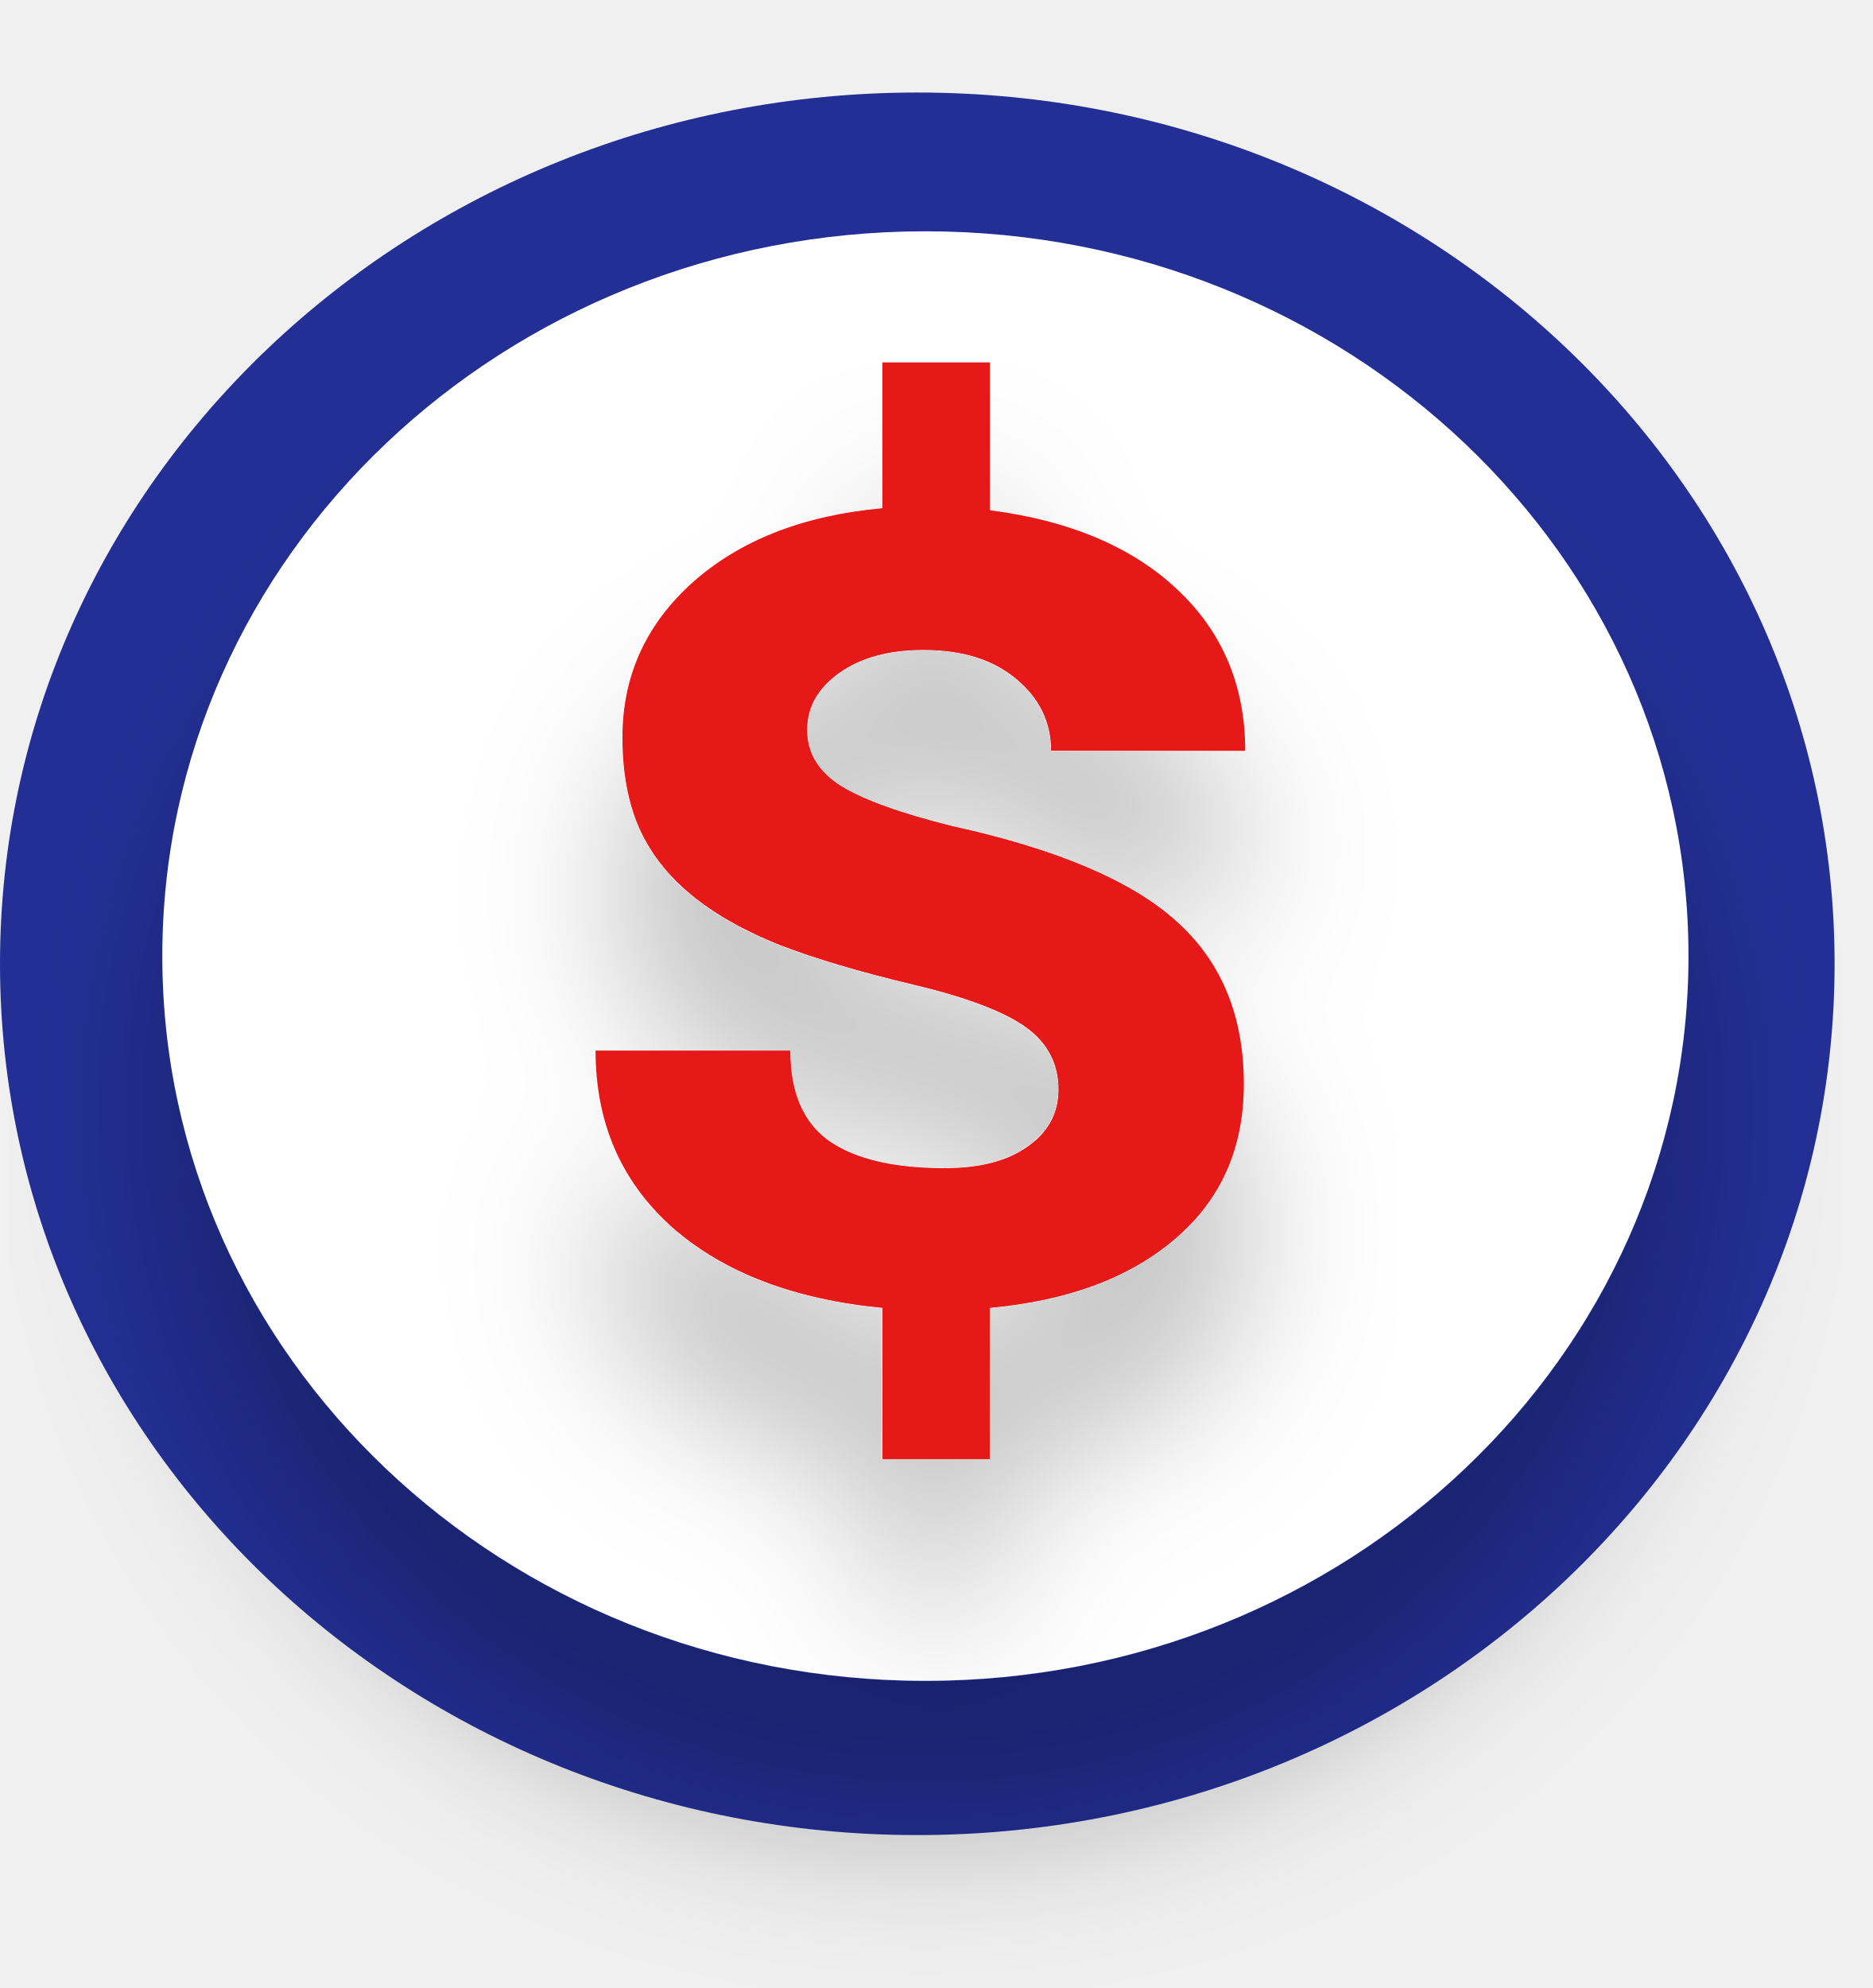
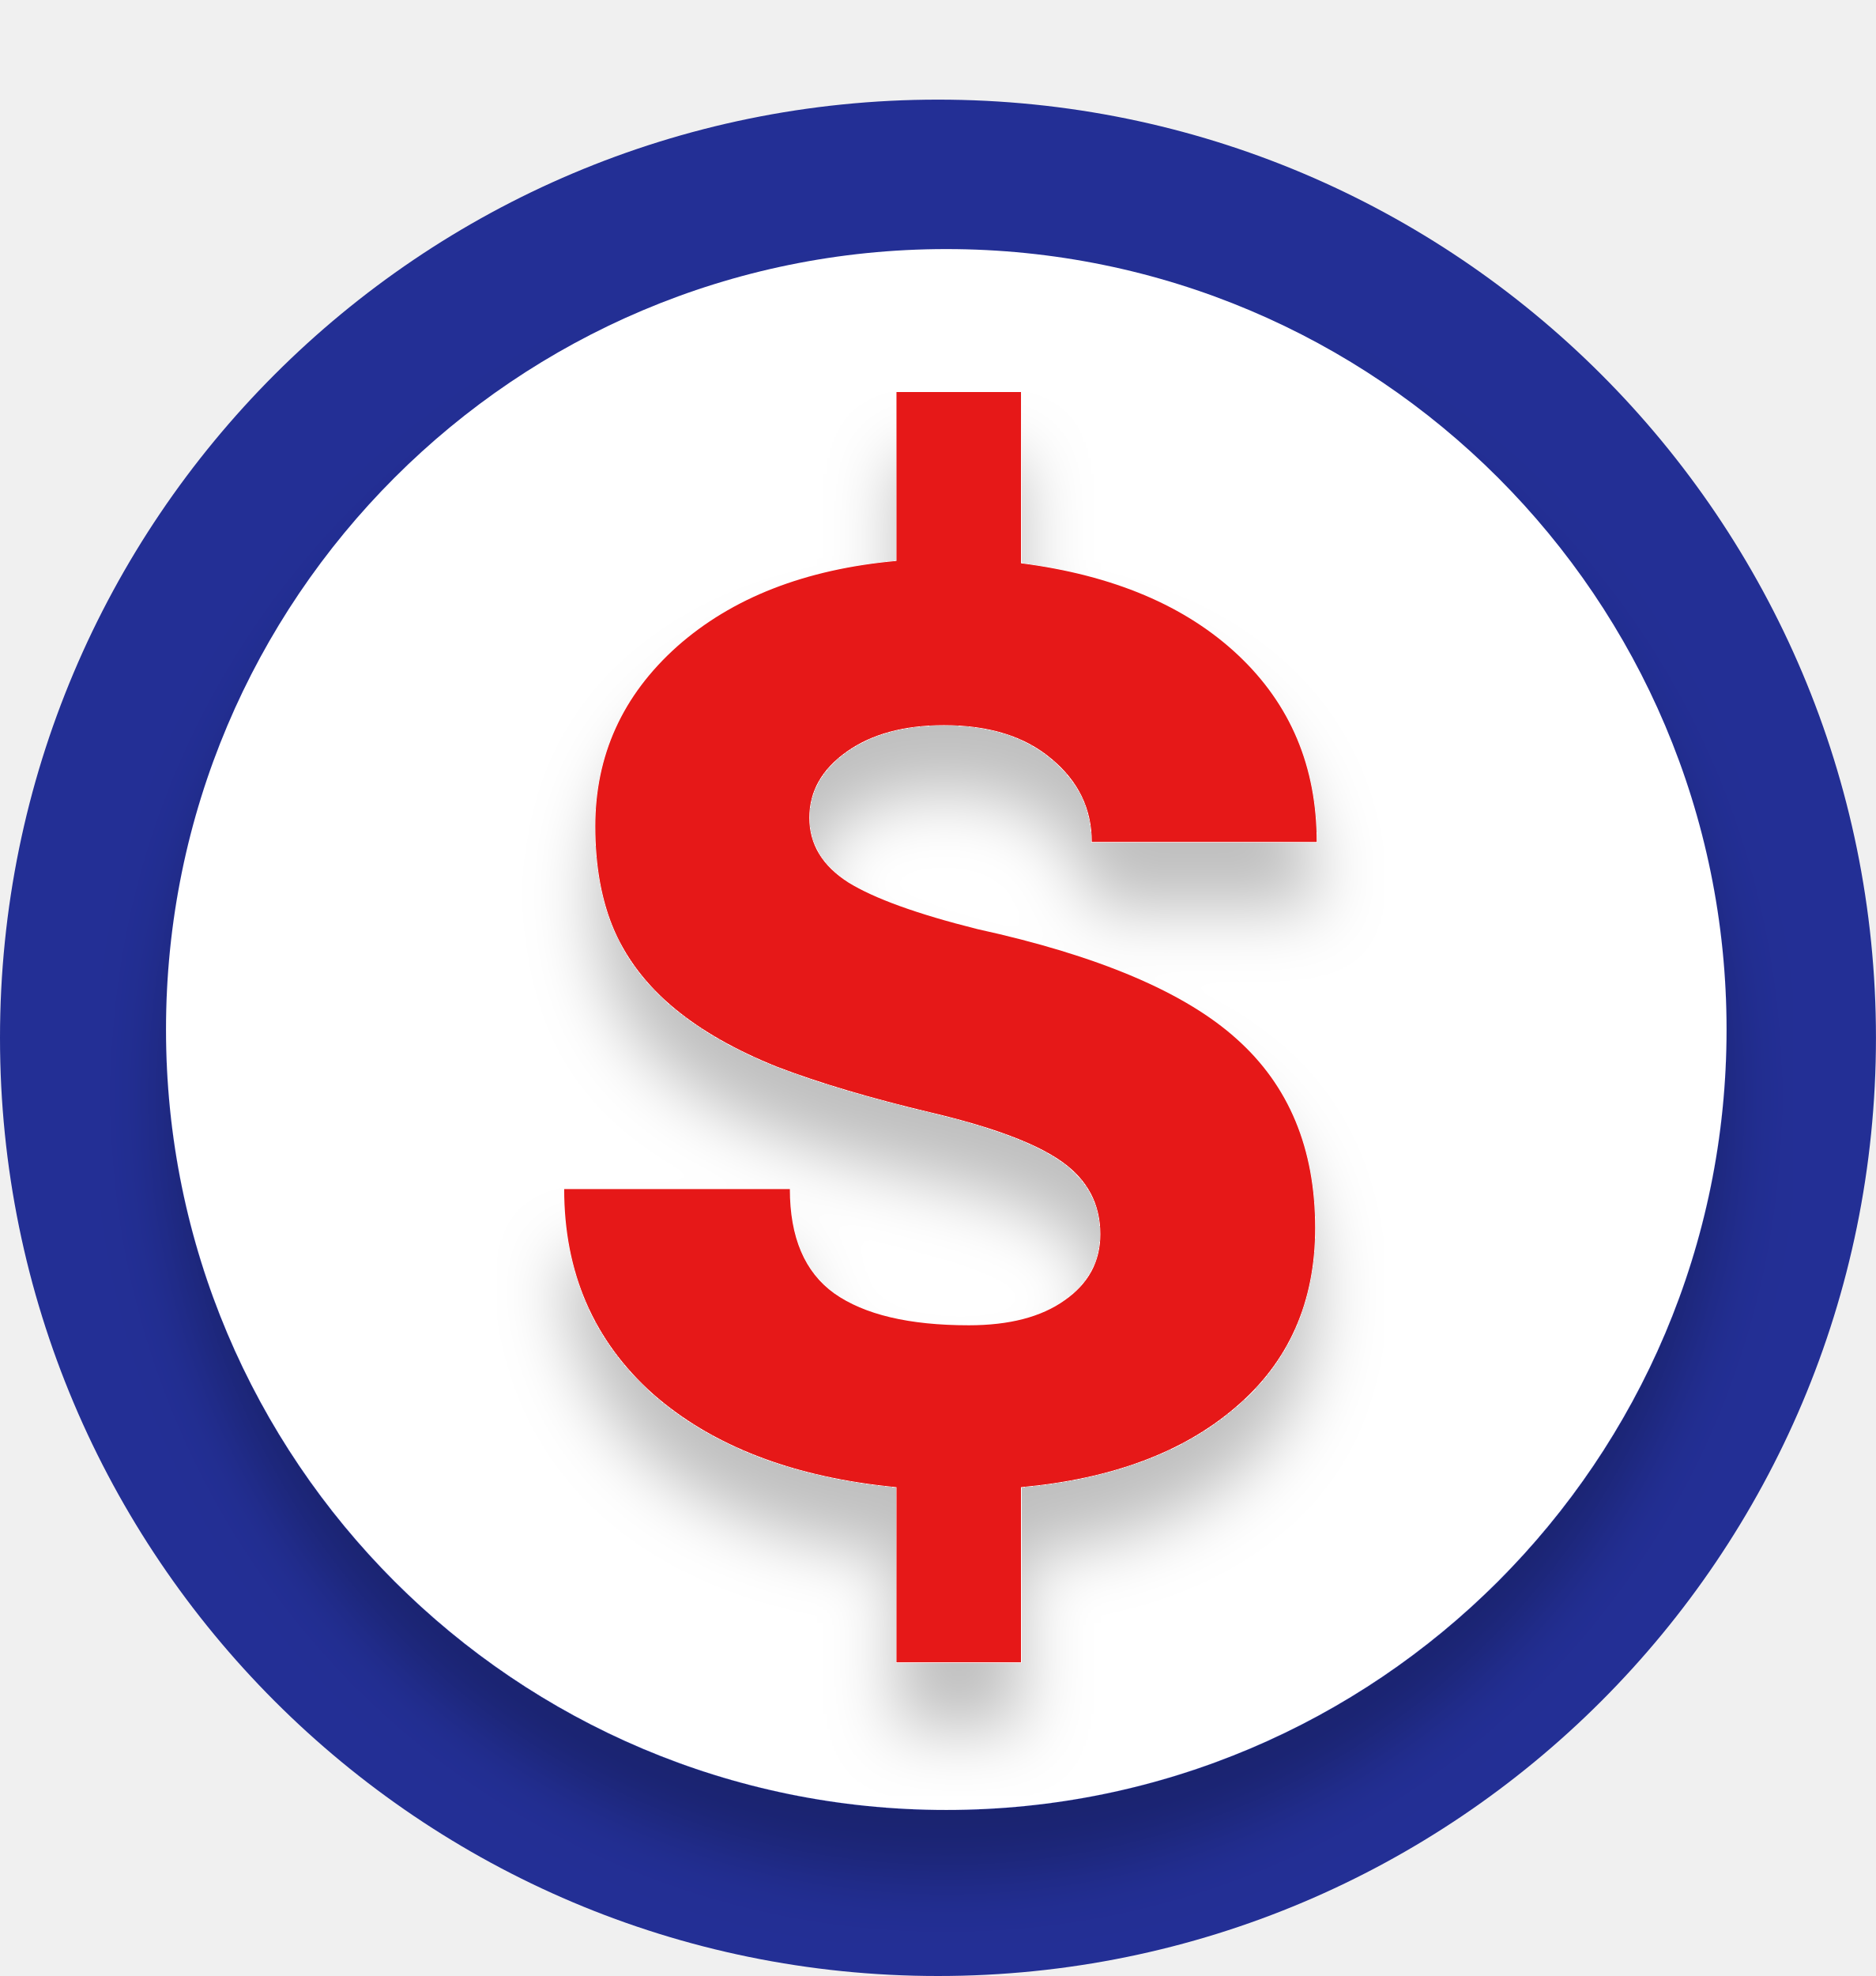
- <svg xmlns="http://www.w3.org/2000/svg" width="49" height="52" viewBox="0 0 49 52" fill="none">
-   <ellipse cx="24" cy="25.21" rx="24" ry="22.79" fill="#232F95" />
-   <g filter="url(#filter0_d_29_432)">
-     <ellipse cx="24.212" cy="25.008" rx="19.965" ry="18.958" fill="white" />
+ <svg xmlns="http://www.w3.org/2000/svg" width="113" height="119" viewBox="0 0 113 119" fill="none">
+   <circle cx="56.5" cy="62.5" r="56.5" fill="#232F95" />
+   <g filter="url(#filter0_d_15_54)">
+     <circle cx="57" cy="62" r="47" fill="white" />
  </g>
-   <g filter="url(#filter1_d_29_432)">
-     <path d="M27.693 28.498C27.693 27.818 27.406 27.273 26.832 26.863C26.257 26.453 25.279 26.084 23.896 25.756C22.513 25.428 21.347 25.082 20.398 24.719C19.46 24.344 18.687 23.904 18.078 23.4C17.468 22.896 17.017 22.316 16.724 21.66C16.431 20.992 16.285 20.201 16.285 19.287C16.285 17.682 16.9 16.328 18.13 15.227C19.373 14.125 21.025 13.48 23.087 13.293V9.479H25.9V13.346C27.986 13.615 29.621 14.307 30.804 15.42C31.988 16.533 32.58 17.939 32.58 19.639H27.5C27.5 18.889 27.195 18.262 26.585 17.758C25.988 17.254 25.179 17.002 24.16 17.002C23.257 17.002 22.525 17.201 21.962 17.6C21.4 17.998 21.119 18.496 21.119 19.094C21.119 19.691 21.412 20.178 21.998 20.553C22.584 20.916 23.556 21.268 24.916 21.607C27.646 22.205 29.597 23.031 30.769 24.086C31.953 25.141 32.544 26.564 32.544 28.357C32.544 30.033 31.947 31.381 30.752 32.4C29.568 33.42 27.951 34.023 25.9 34.211V38.166H23.087V34.211C20.767 33.988 18.933 33.285 17.585 32.102C16.25 30.906 15.582 29.365 15.582 27.479H20.679C20.679 28.568 21.013 29.354 21.681 29.834C22.361 30.314 23.375 30.555 24.722 30.555C25.636 30.555 26.357 30.367 26.884 29.992C27.423 29.617 27.693 29.119 27.693 28.498Z" fill="#E61818" />
+   <g filter="url(#filter1_d_15_54)">
+     <path d="M66.281 74.328C66.281 72.516 65.516 71.062 63.984 69.969C62.453 68.875 59.844 67.891 56.156 67.016C52.469 66.141 49.359 65.219 46.828 64.25C44.328 63.25 42.266 62.078 40.641 60.734C39.016 59.391 37.812 57.844 37.031 56.094C36.25 54.312 35.859 52.203 35.859 49.766C35.859 45.484 37.5 41.875 40.781 38.938C44.094 36 48.5 34.281 54 33.781V23.609H61.5V33.922C67.062 34.641 71.422 36.484 74.578 39.453C77.734 42.422 79.312 46.172 79.312 50.703H65.766C65.766 48.703 64.953 47.031 63.328 45.688C61.734 44.344 59.578 43.672 56.859 43.672C54.453 43.672 52.5 44.203 51 45.266C49.5 46.328 48.75 47.656 48.75 49.25C48.75 50.844 49.531 52.141 51.094 53.141C52.656 54.109 55.25 55.047 58.875 55.953C66.156 57.547 71.359 59.75 74.484 62.562C77.641 65.375 79.219 69.172 79.219 73.953C79.219 78.422 77.625 82.016 74.438 84.734C71.281 87.453 66.969 89.062 61.5 89.562V100.109H54V89.562C47.812 88.969 42.922 87.094 39.328 83.938C35.766 80.75 33.984 76.641 33.984 71.609H47.578C47.578 74.516 48.469 76.609 50.25 77.891C52.062 79.172 54.766 79.812 58.359 79.812C60.797 79.812 62.719 79.312 64.125 78.312C65.562 77.312 66.281 75.984 66.281 74.328Z" fill="#E61818" />
  </g>
  <defs>
-     <filter id="filter0_d_29_432" x="0.248" y="6.05" width="47.929" height="45.916" filterUnits="userSpaceOnUse" color-interpolation-filters="sRGB">
+     <filter id="filter0_d_15_54" x="6" y="15" width="102" height="102" filterUnits="userSpaceOnUse" color-interpolation-filters="sRGB">
      <feFlood flood-opacity="0" result="BackgroundImageFix" />
      <feColorMatrix in="SourceAlpha" type="matrix" values="0 0 0 0 0 0 0 0 0 0 0 0 0 0 0 0 0 0 127 0" result="hardAlpha" />
      <feOffset dy="4" />
      <feGaussianBlur stdDeviation="2" />
      <feComposite in2="hardAlpha" operator="out" />
      <feColorMatrix type="matrix" values="0 0 0 0 0 0 0 0 0 0 0 0 0 0 0 0 0 0 0.25 0" />
-       <feBlend mode="normal" in2="BackgroundImageFix" result="effect1_dropShadow_29_432" />
-       <feBlend mode="normal" in="SourceGraphic" in2="effect1_dropShadow_29_432" result="shape" />
+       <feBlend mode="normal" in2="BackgroundImageFix" result="effect1_dropShadow_15_54" />
+       <feBlend mode="normal" in="SourceGraphic" in2="effect1_dropShadow_15_54" result="shape" />
    </filter>
-     <filter id="filter1_d_29_432" x="11.582" y="9.479" width="24.998" height="36.688" filterUnits="userSpaceOnUse" color-interpolation-filters="sRGB">
+     <filter id="filter1_d_15_54" x="29.984" y="23.609" width="53.328" height="84.5" filterUnits="userSpaceOnUse" color-interpolation-filters="sRGB">
      <feFlood flood-opacity="0" result="BackgroundImageFix" />
      <feColorMatrix in="SourceAlpha" type="matrix" values="0 0 0 0 0 0 0 0 0 0 0 0 0 0 0 0 0 0 127 0" result="hardAlpha" />
      <feOffset dy="4" />
      <feGaussianBlur stdDeviation="2" />
      <feComposite in2="hardAlpha" operator="out" />
      <feColorMatrix type="matrix" values="0 0 0 0 0 0 0 0 0 0 0 0 0 0 0 0 0 0 0.25 0" />
-       <feBlend mode="normal" in2="BackgroundImageFix" result="effect1_dropShadow_29_432" />
-       <feBlend mode="normal" in="SourceGraphic" in2="effect1_dropShadow_29_432" result="shape" />
+       <feBlend mode="normal" in2="BackgroundImageFix" result="effect1_dropShadow_15_54" />
+       <feBlend mode="normal" in="SourceGraphic" in2="effect1_dropShadow_15_54" result="shape" />
    </filter>
  </defs>
</svg>
